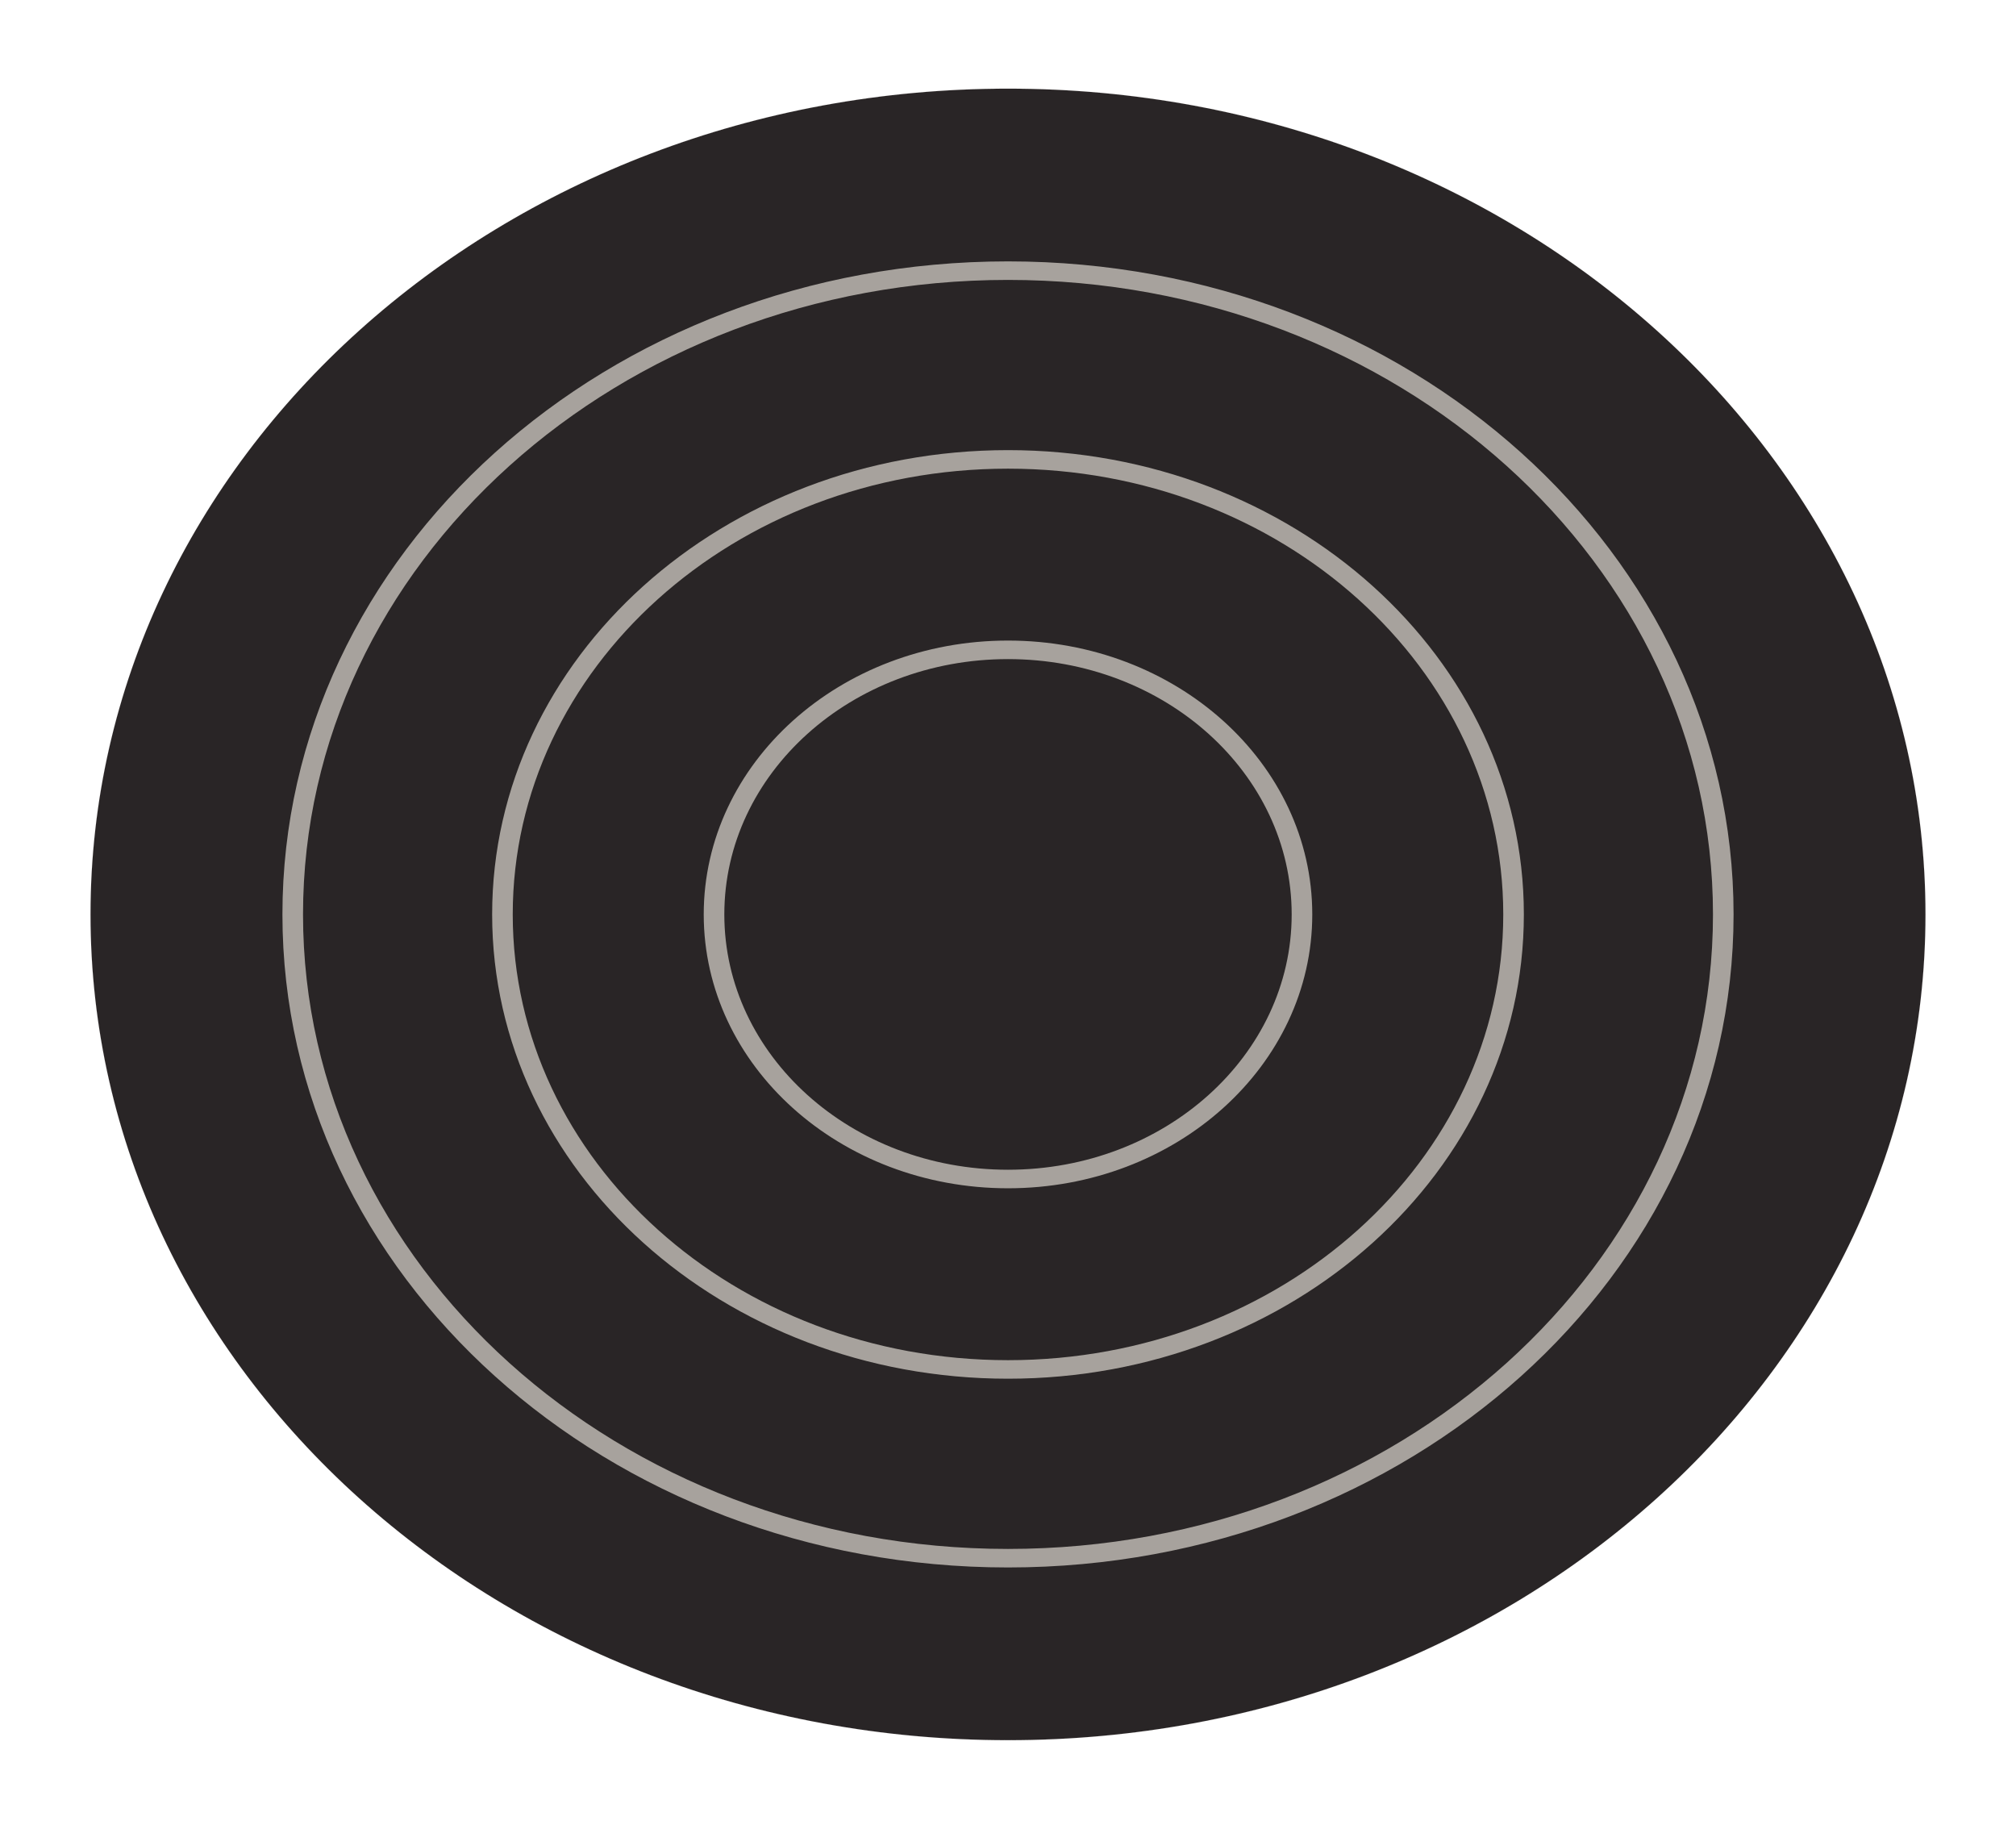
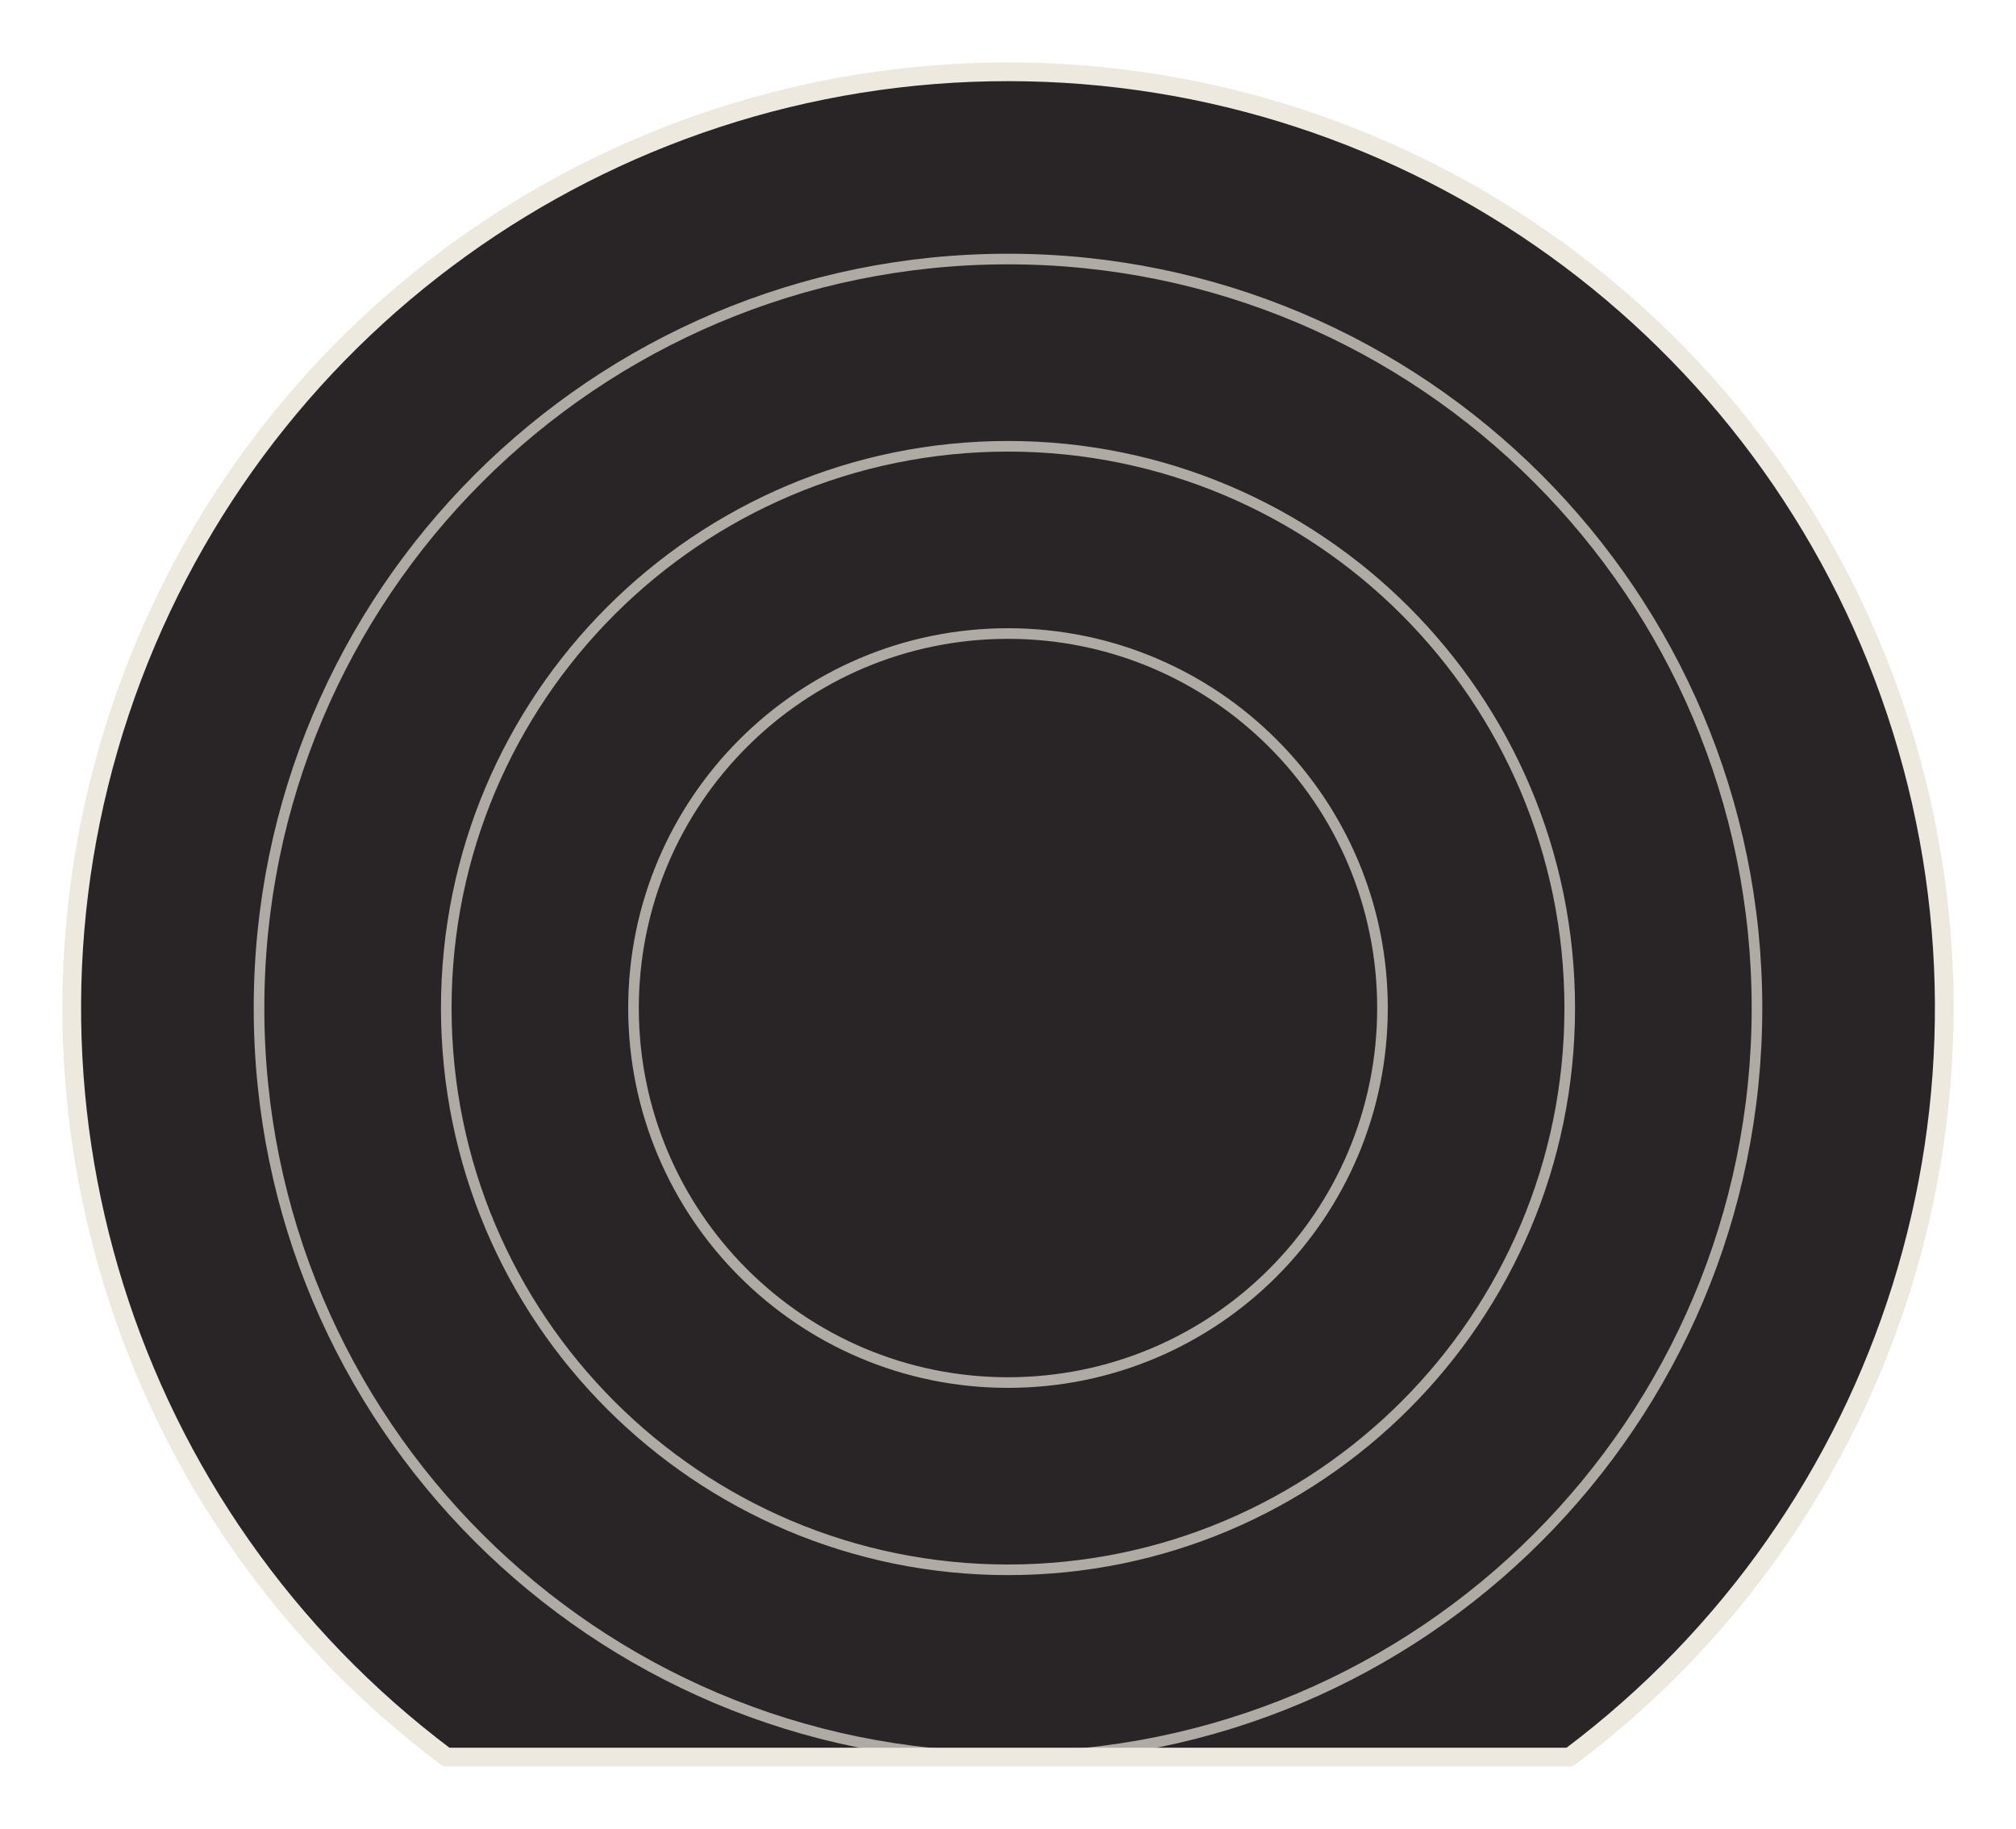
<svg xmlns="http://www.w3.org/2000/svg" width="323mm" height="293mm" viewBox="0 0 32.3 29.3" role="img" aria-label="C 30, svart, smal kant">
-   <rect x="0" y="0" width="32.3" height="29.3" fill="none" />
-   <g transform="translate(1.15 1.15) scale(30 27)" stroke-linejoin="round" stroke-linecap="round">
-     <ellipse cx="0.5" cy="0.5" rx="0.49" ry="0.49" fill="#292526" stroke="#eee9df" stroke-width="0.035" vector-effect="non-scaling-stroke" />
-     <ellipse cx=".5" cy=".5" rx="0.382" ry="0.382" fill="none" stroke="#eee9df" stroke-width=".011" opacity=".64" />
-     <ellipse cx=".5" cy=".5" rx="0.27" ry="0.27" fill="none" stroke="#eee9df" stroke-width=".011" opacity=".64" />
-     <ellipse cx=".5" cy=".5" rx="0.157" ry="0.157" fill="none" stroke="#eee9df" stroke-width=".011" opacity=".64" />
+   <g transform="translate(1.15 1.15)">
+     <path d="M 6 27 A 15 15 0 1 1 24 27 L 6 27 Z" fill="#292526" stroke="#eee9df" stroke-width=".3" stroke-linejoin="round" />
+     <circle cx="15" cy="15" r="12" fill="none" stroke="#eee9df" stroke-width=".17" opacity=".68" />
+     <circle cx="15" cy="15" r="9" fill="none" stroke="#eee9df" stroke-width=".17" opacity=".68" />
+     <circle cx="15" cy="15" r="6" fill="none" stroke="#eee9df" stroke-width=".17" opacity=".68" />
  </g>
</svg>
